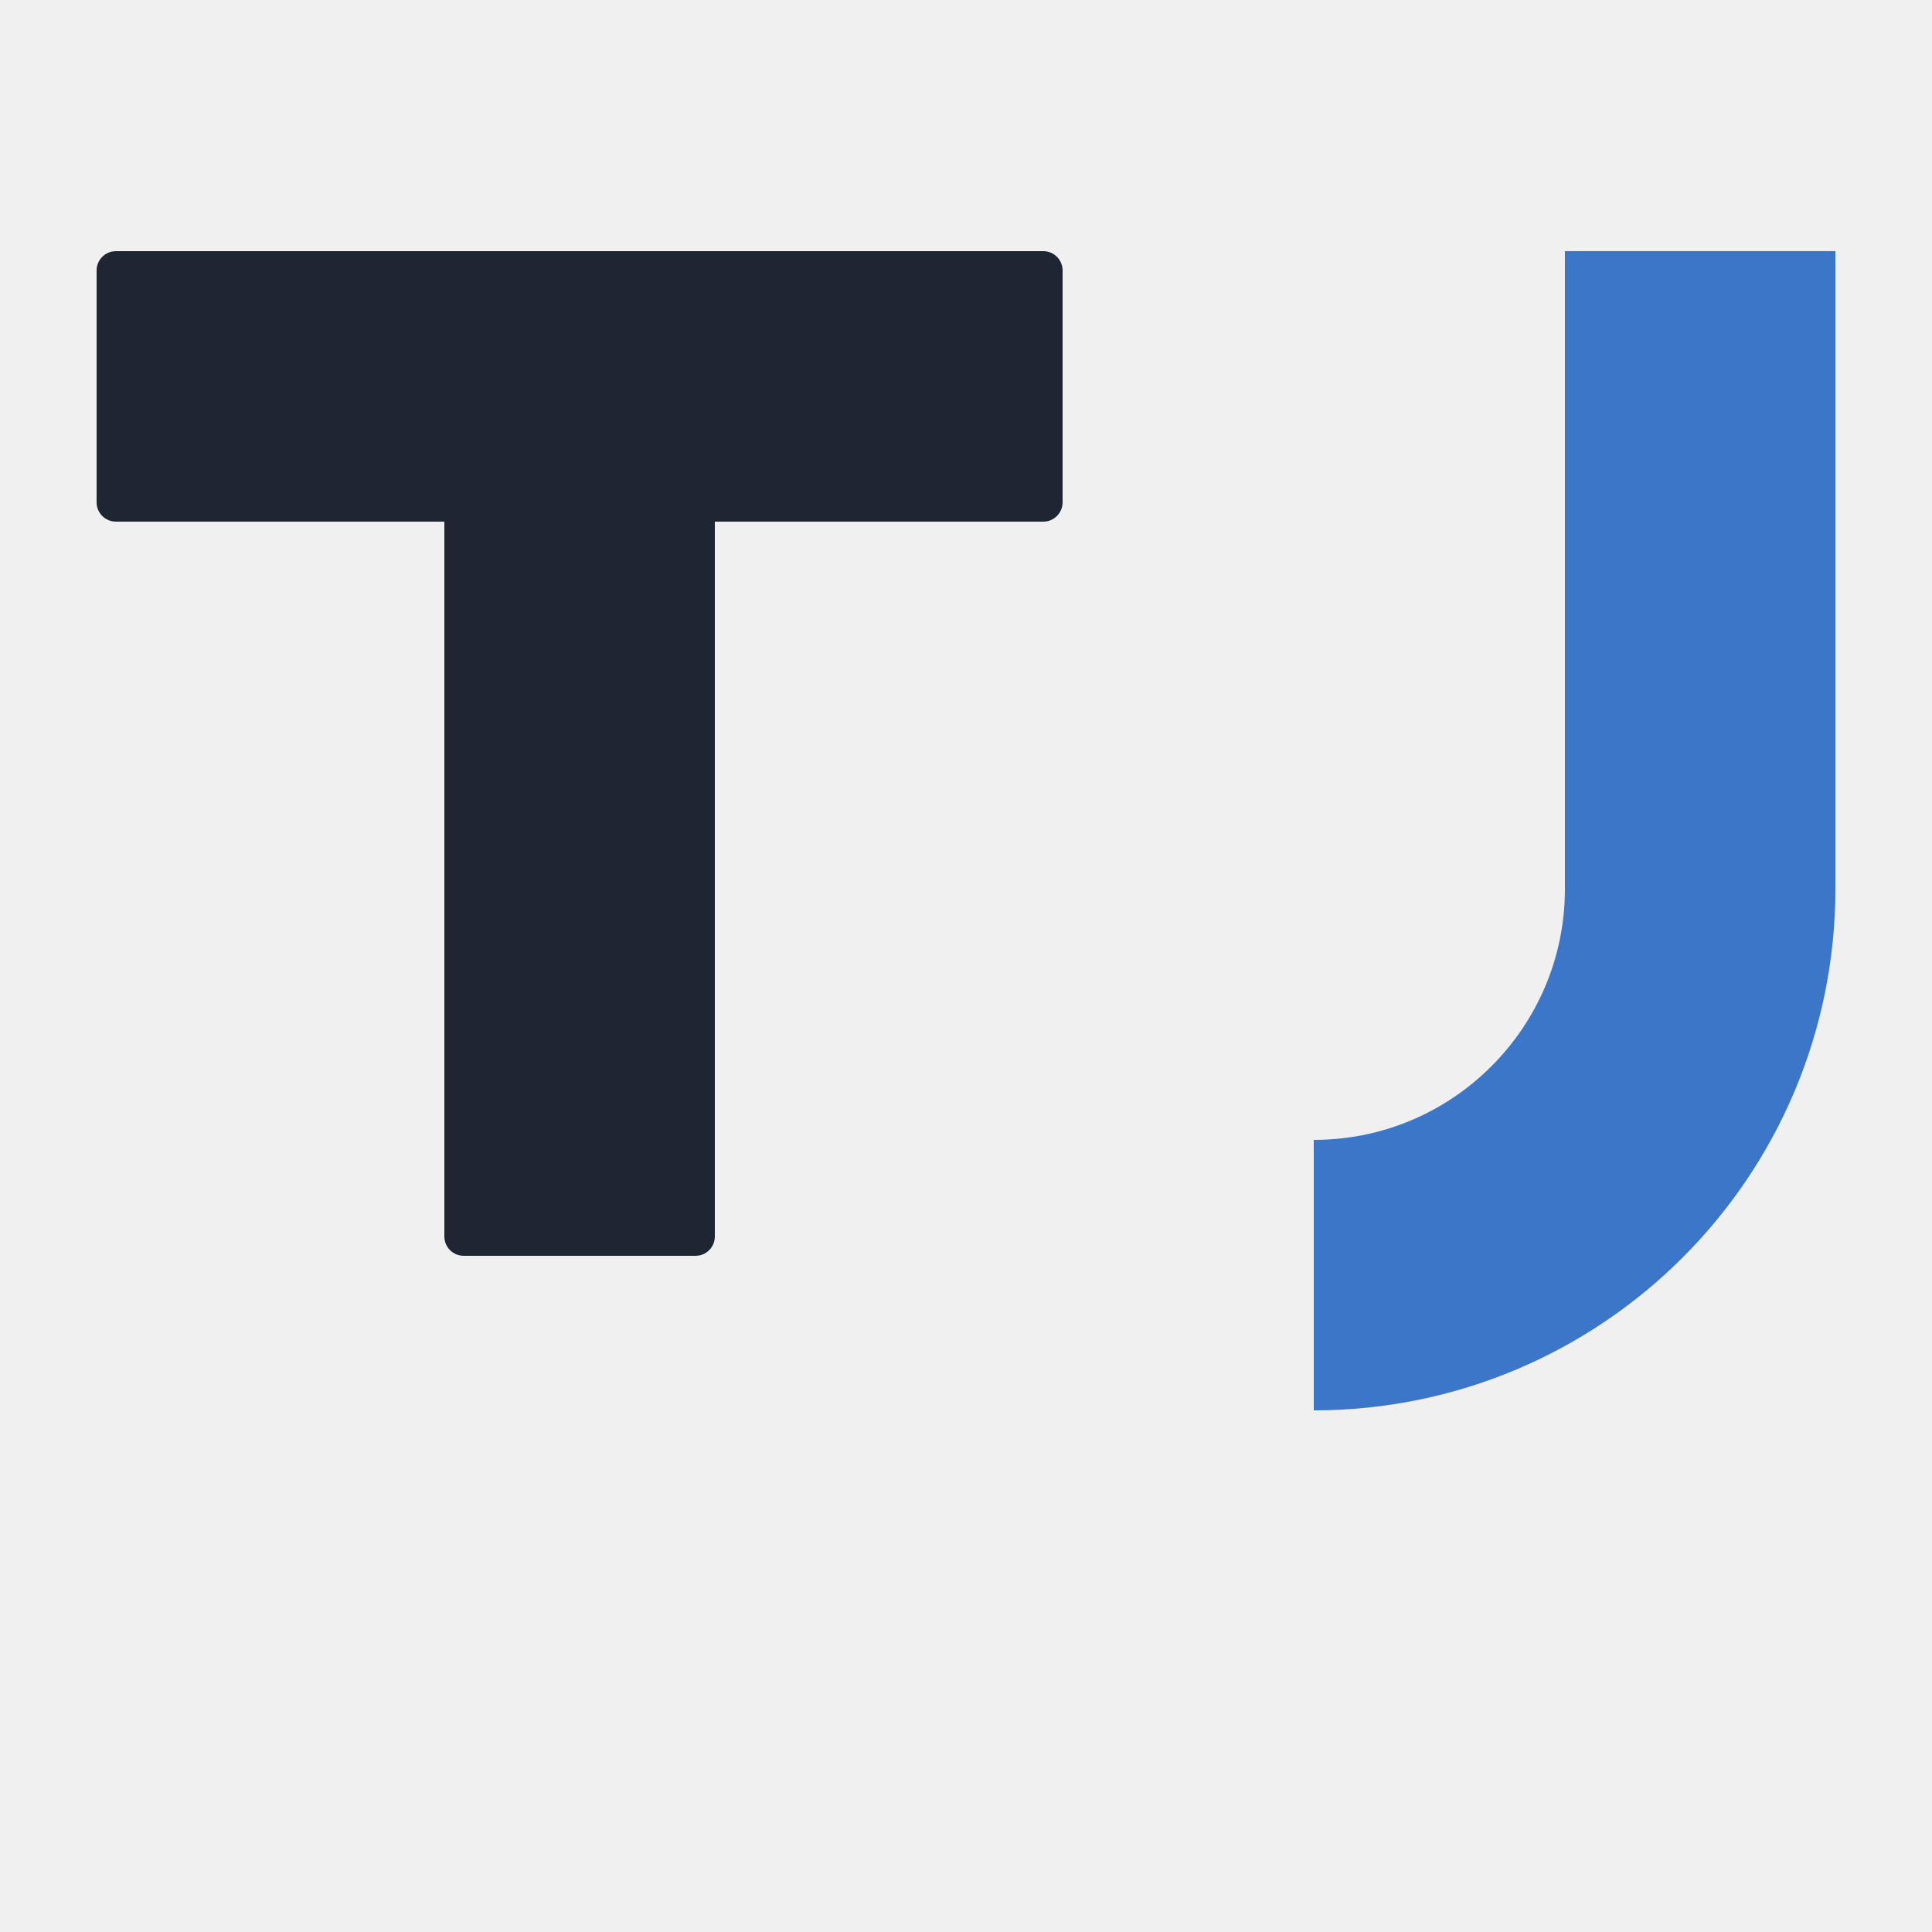
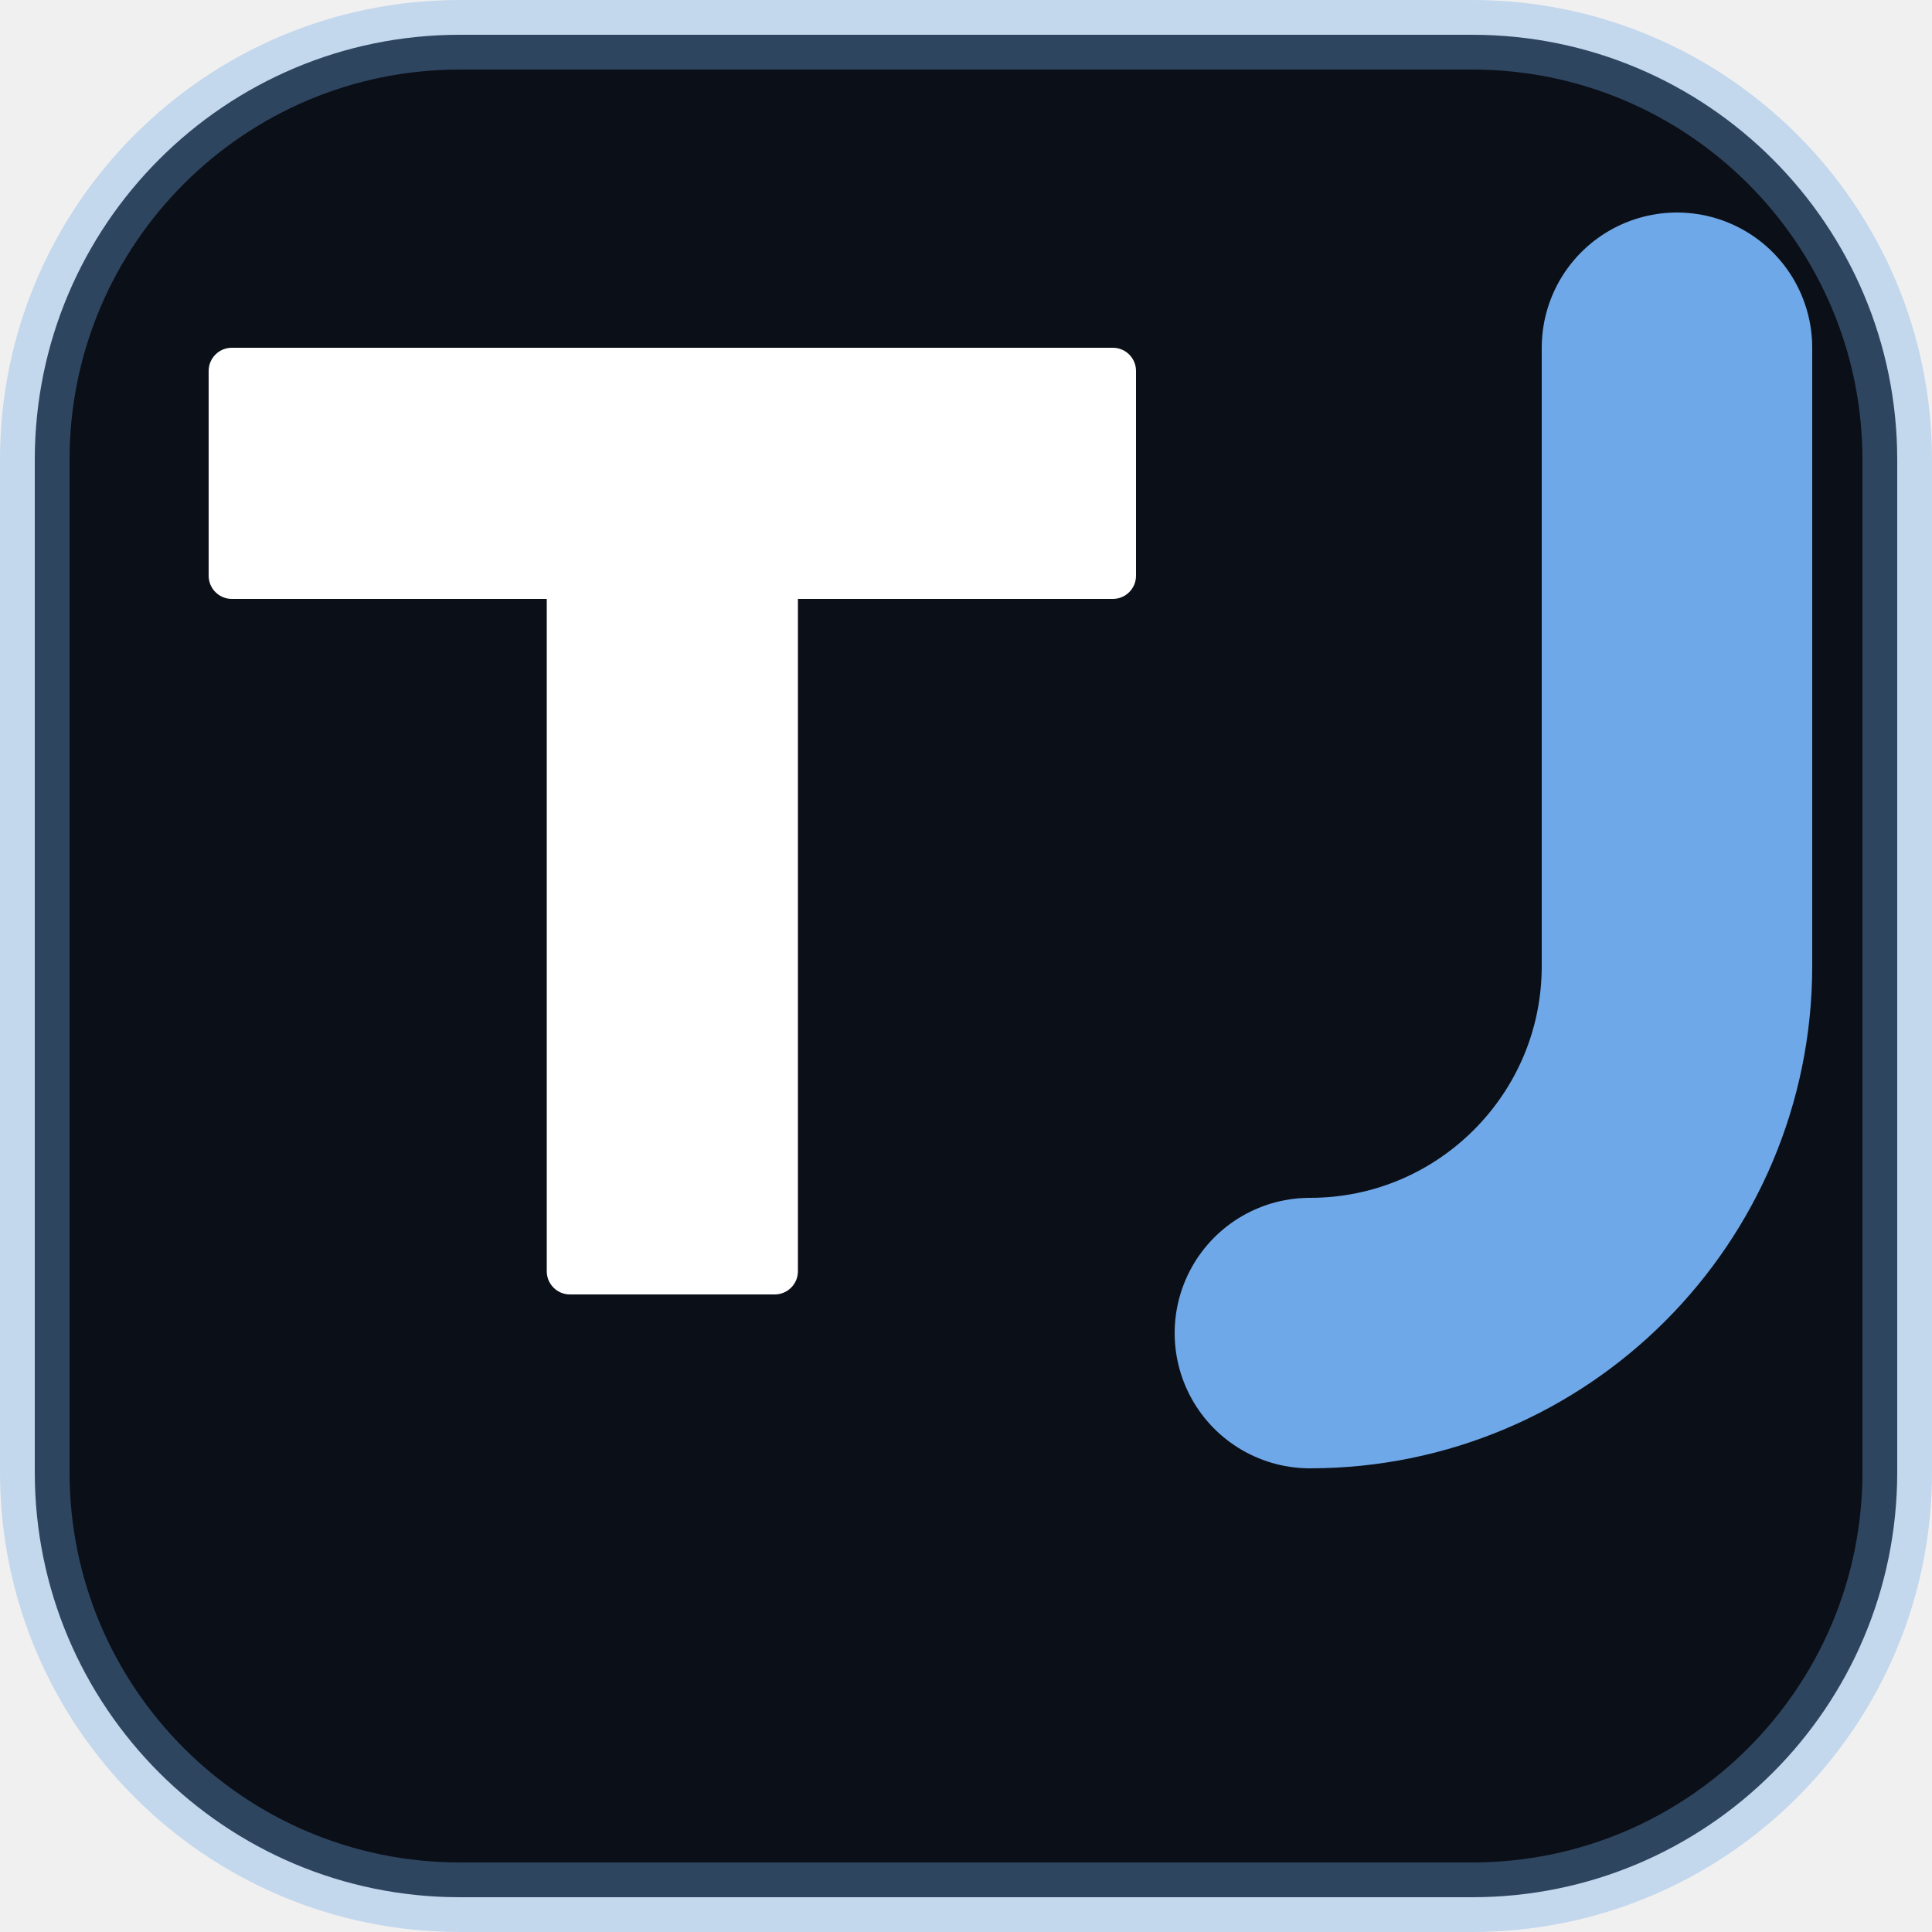
<svg xmlns="http://www.w3.org/2000/svg" viewBox="0 0 1000 1000" width="1000" height="1000" role="img" aria-label="Tarun Joseph">
-   <rect x="50" y="130" width="500" height="140" rx="10" fill="#1D2632" />
-   <rect x="230" y="130" width="140" height="520" rx="10" fill="#1D2632" />
-   <path d="M880 130 V460 A200 200 0 0 1 680 660" fill="none" stroke="#3B76C8" stroke-width="140" />
+   <style>
+     .fav-bg { fill: #0B0F17; stroke: rgba(111, 168, 232, 0.35); stroke-width: 36; }
+     .fav-t { fill: #FFFFFF; }
+     .fav-j { stroke: #6FA8E8; stroke-width: 140; stroke-linecap: round; fill: none; }
+     @media (prefers-color-scheme: light) {
+       .fav-bg { fill: #FFFFFF; stroke: rgba(29, 38, 50, 0.18); stroke-width: 36; }
+       .fav-t { fill: #1D2632; }
+       .fav-j { stroke: #3B76C8; }
+     }
+   </style>
+   <rect class="fav-bg" x="18" y="18" width="964" height="964" rx="220" />
+   <g transform="translate(18, 50)">
+     <rect class="fav-t" x="90" y="130" width="480" height="130" rx="12" />
+     <rect class="fav-t" x="265" y="130" width="130" height="490" rx="12" />
+     <path class="fav-j" d="M850 130 V450 A190 190 0 0 1 660 640" />
+   </g>
</svg>
